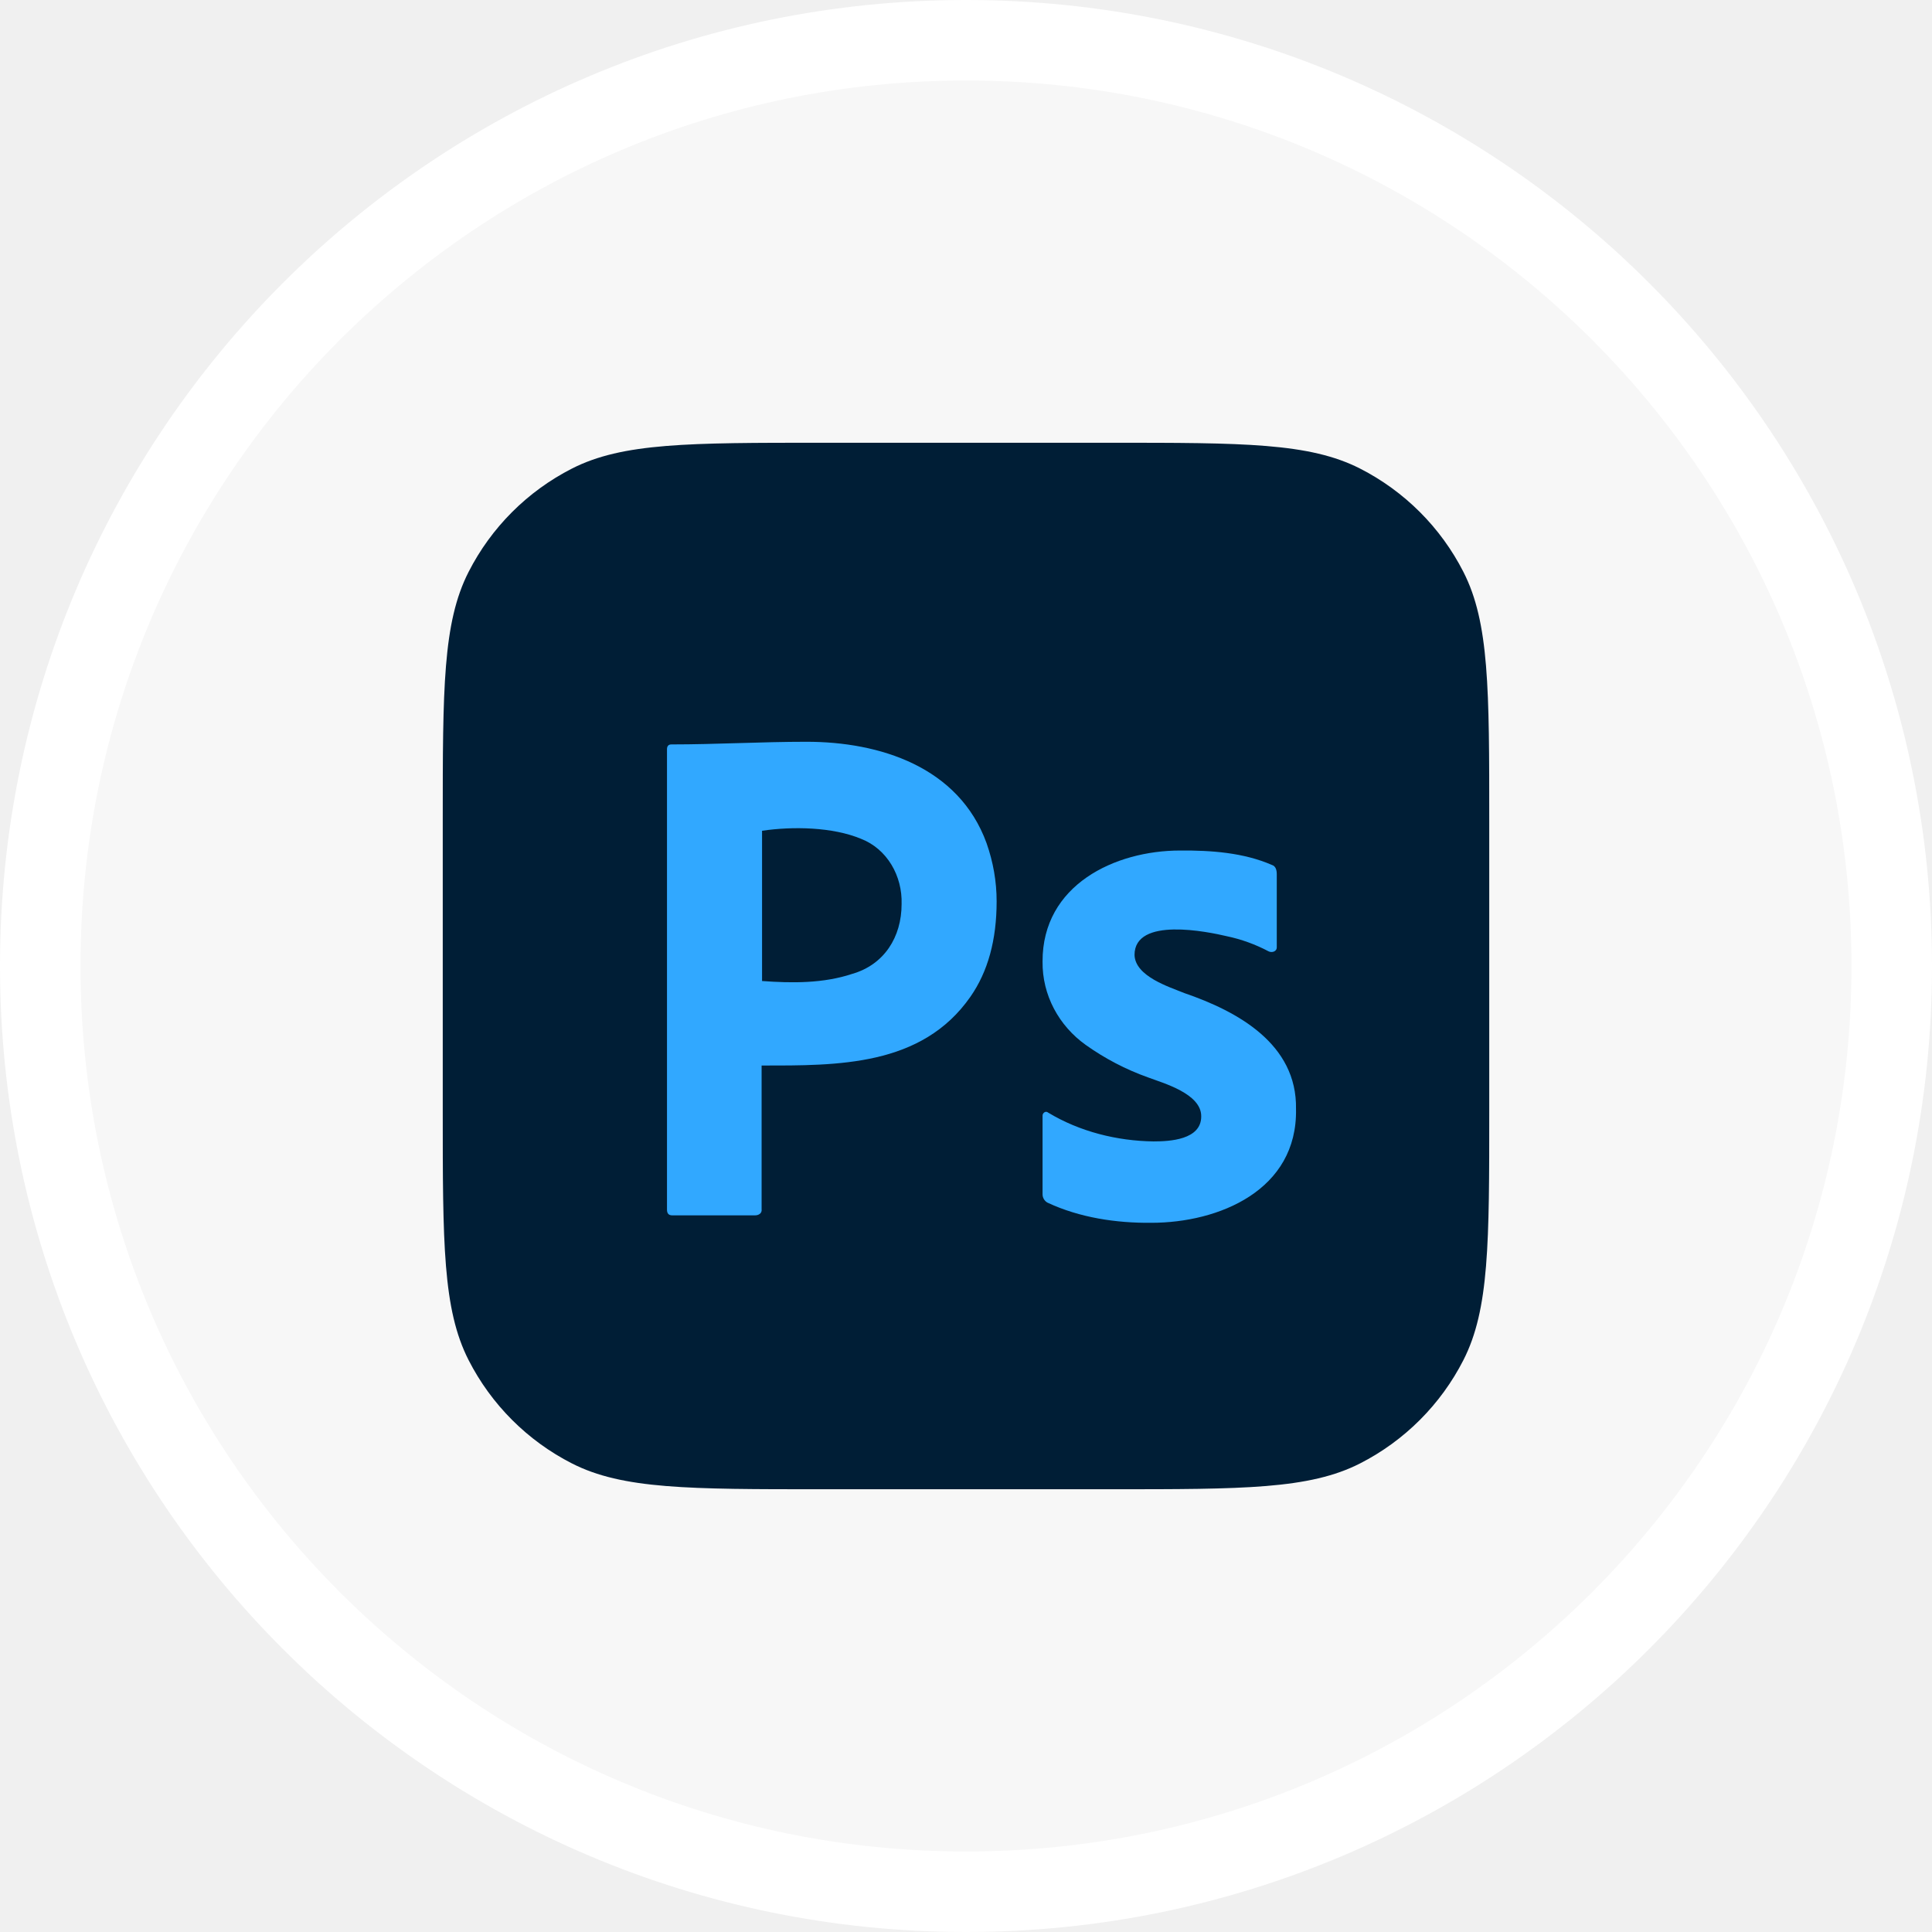
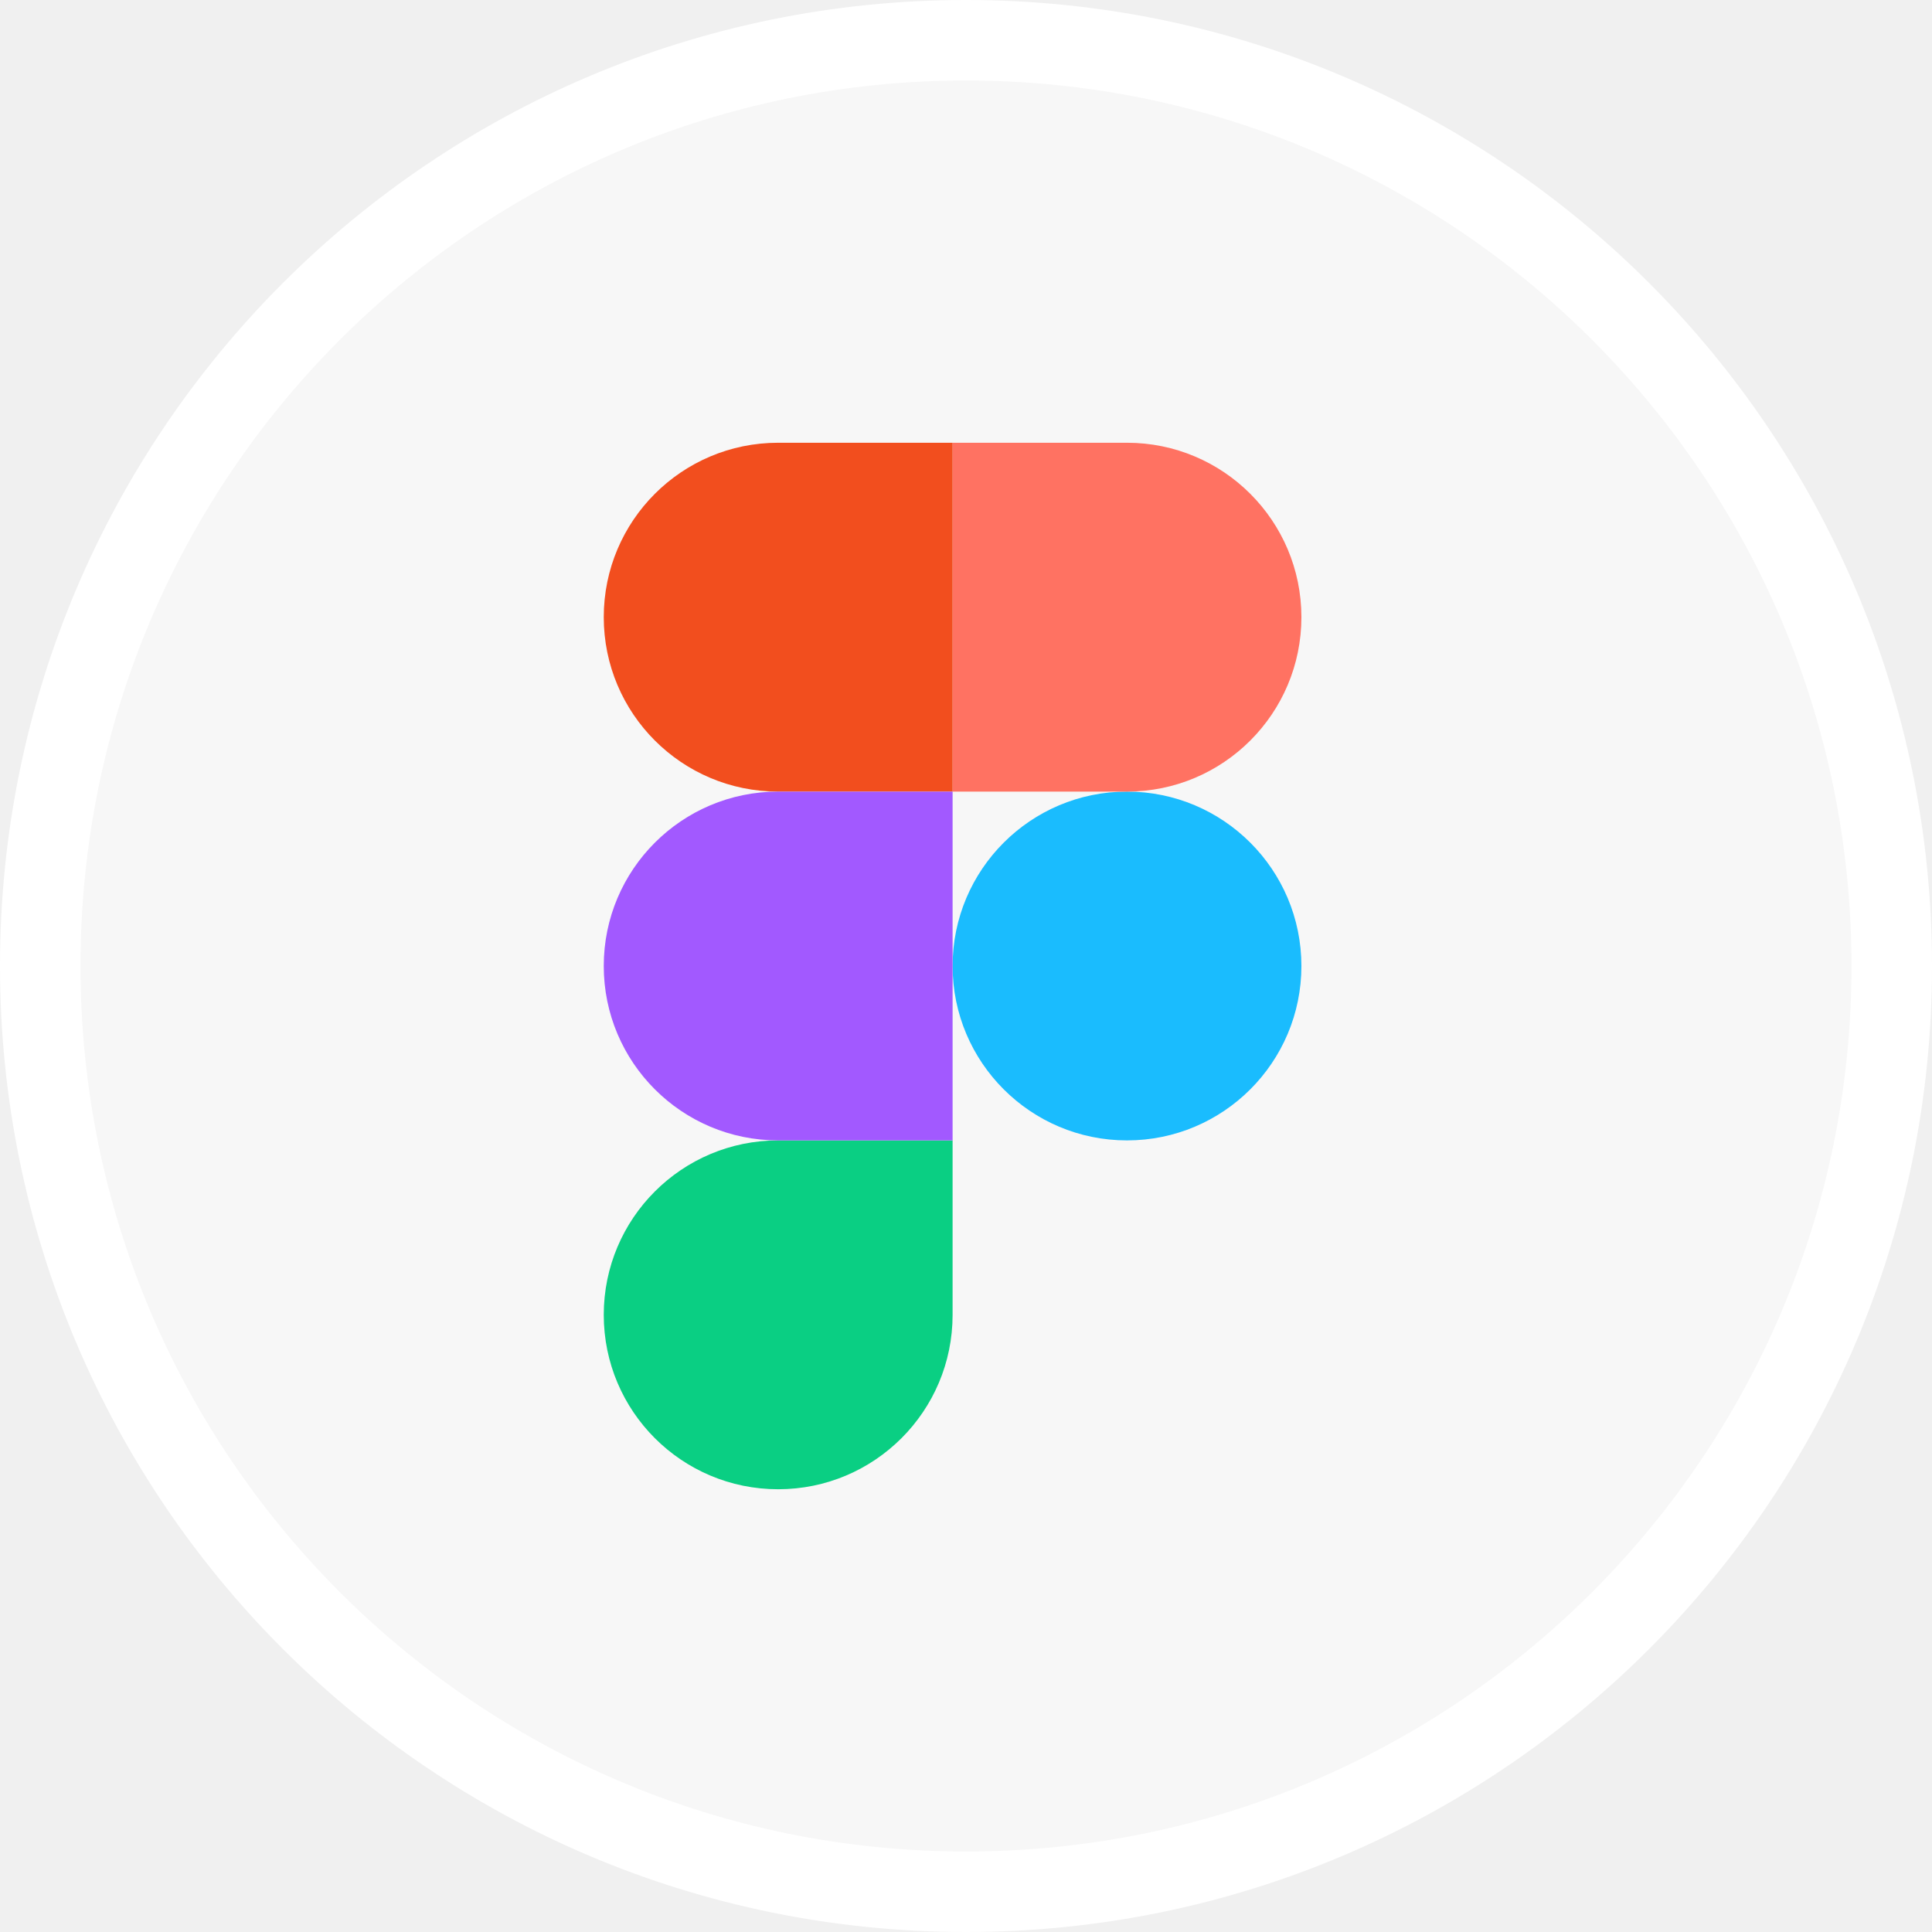
<svg xmlns="http://www.w3.org/2000/svg" width="48" height="48" viewBox="0 0 48 48" fill="none">
-   <g clip-path="url(#clip0_370_112)">
+   <g clip-path="url(#clip0_370_110)">
    <circle cx="24" cy="24" r="23" fill="#F7F7F7" stroke="white" stroke-width="2" />
-     <path d="M11 20.41C11 17.116 11 15.469 11.641 14.211C12.205 13.104 13.104 12.205 14.211 11.641C15.469 11 17.116 11 20.41 11H27.59C30.884 11 32.531 11 33.789 11.641C34.895 12.205 35.795 13.104 36.359 14.211C37 15.469 37 17.116 37 20.41V27.59C37 30.884 37 32.531 36.359 33.789C35.795 34.895 34.895 35.795 33.789 36.359C32.531 37 30.884 37 27.59 37H20.41C17.116 37 15.469 37 14.211 36.359C13.104 35.795 12.205 34.895 11.641 33.789C11 32.531 11 30.884 11 27.59V20.41Z" fill="#001E36" />
-     <path d="M16.571 30.051V18.617C16.571 18.54 16.604 18.495 16.68 18.495C17.799 18.495 18.918 18.429 20.038 18.429C21.855 18.429 23.823 19.05 24.512 20.951C24.675 21.418 24.761 21.895 24.761 22.395C24.761 23.351 24.545 24.14 24.111 24.762C22.901 26.5 20.803 26.473 18.922 26.473V30.04C18.937 30.145 18.847 30.195 18.76 30.195H16.701C16.615 30.195 16.571 30.151 16.571 30.051ZM18.933 20.64V24.373C19.679 24.428 20.459 24.434 21.175 24.195C21.967 23.967 22.4 23.282 22.4 22.462C22.422 21.763 22.041 21.092 21.392 20.84C20.684 20.545 19.697 20.528 18.933 20.64Z" fill="#31A8FF" />
-     <path d="M31.518 23.636C31.191 23.463 30.841 23.336 30.48 23.26C30.017 23.151 28.188 22.768 28.187 23.725C28.203 24.259 29.051 24.52 29.425 24.673C30.74 25.124 32.228 25.931 32.199 27.553C32.239 29.572 30.282 30.38 28.606 30.38C27.733 30.389 26.823 30.253 26.024 29.879C25.948 29.838 25.899 29.752 25.902 29.664V27.732C25.893 27.655 25.977 27.587 26.042 27.643C26.825 28.116 27.752 28.346 28.658 28.358C29.058 28.358 29.85 28.319 29.844 27.732C29.844 27.168 28.896 26.909 28.518 26.766C27.971 26.571 27.451 26.3 26.975 25.961C26.309 25.486 25.891 24.724 25.902 23.886C25.898 21.985 27.699 21.131 29.321 21.131C30.079 21.125 30.893 21.181 31.599 21.489C31.7 21.519 31.721 21.626 31.721 21.721V23.528C31.727 23.64 31.603 23.678 31.518 23.636Z" fill="#31A8FF" />
+     <path fill-rule="evenodd" clip-rule="evenodd" d="M23.667 24C23.667 21.607 25.607 19.667 28 19.667C30.393 19.667 32.333 21.607 32.333 24C32.333 26.393 30.393 28.333 28 28.333C25.607 28.333 23.667 26.393 23.667 24Z" fill="#1ABCFE" />
+     <path fill-rule="evenodd" clip-rule="evenodd" d="M15 32.667C15 30.273 16.94 28.333 19.333 28.333H23.667V32.667C23.667 35.06 21.727 37 19.333 37C16.94 37 15 35.06 15 32.667Z" fill="#0ACF83" />
+     <path fill-rule="evenodd" clip-rule="evenodd" d="M23.667 11V19.667H28C30.393 19.667 32.333 17.727 32.333 15.333C32.333 12.94 30.393 11 28 11H23.667Z" fill="#FF7262" />
+     <path fill-rule="evenodd" clip-rule="evenodd" d="M15 15.333C15 17.727 16.94 19.667 19.333 19.667H23.667V11H19.333C16.94 11 15 12.94 15 15.333Z" fill="#F24E1E" />
+     <path fill-rule="evenodd" clip-rule="evenodd" d="M15 24C15 26.393 16.94 28.333 19.333 28.333H23.667V19.667H19.333C16.94 19.667 15 21.607 15 24Z" fill="#A259FF" />
  </g>
  <defs>
-     <clipPath id="clip0_370_112">
+     <clipPath id="clip0_370_110">
      <rect width="48" height="48" fill="white" />
    </clipPath>
  </defs>
</svg>
